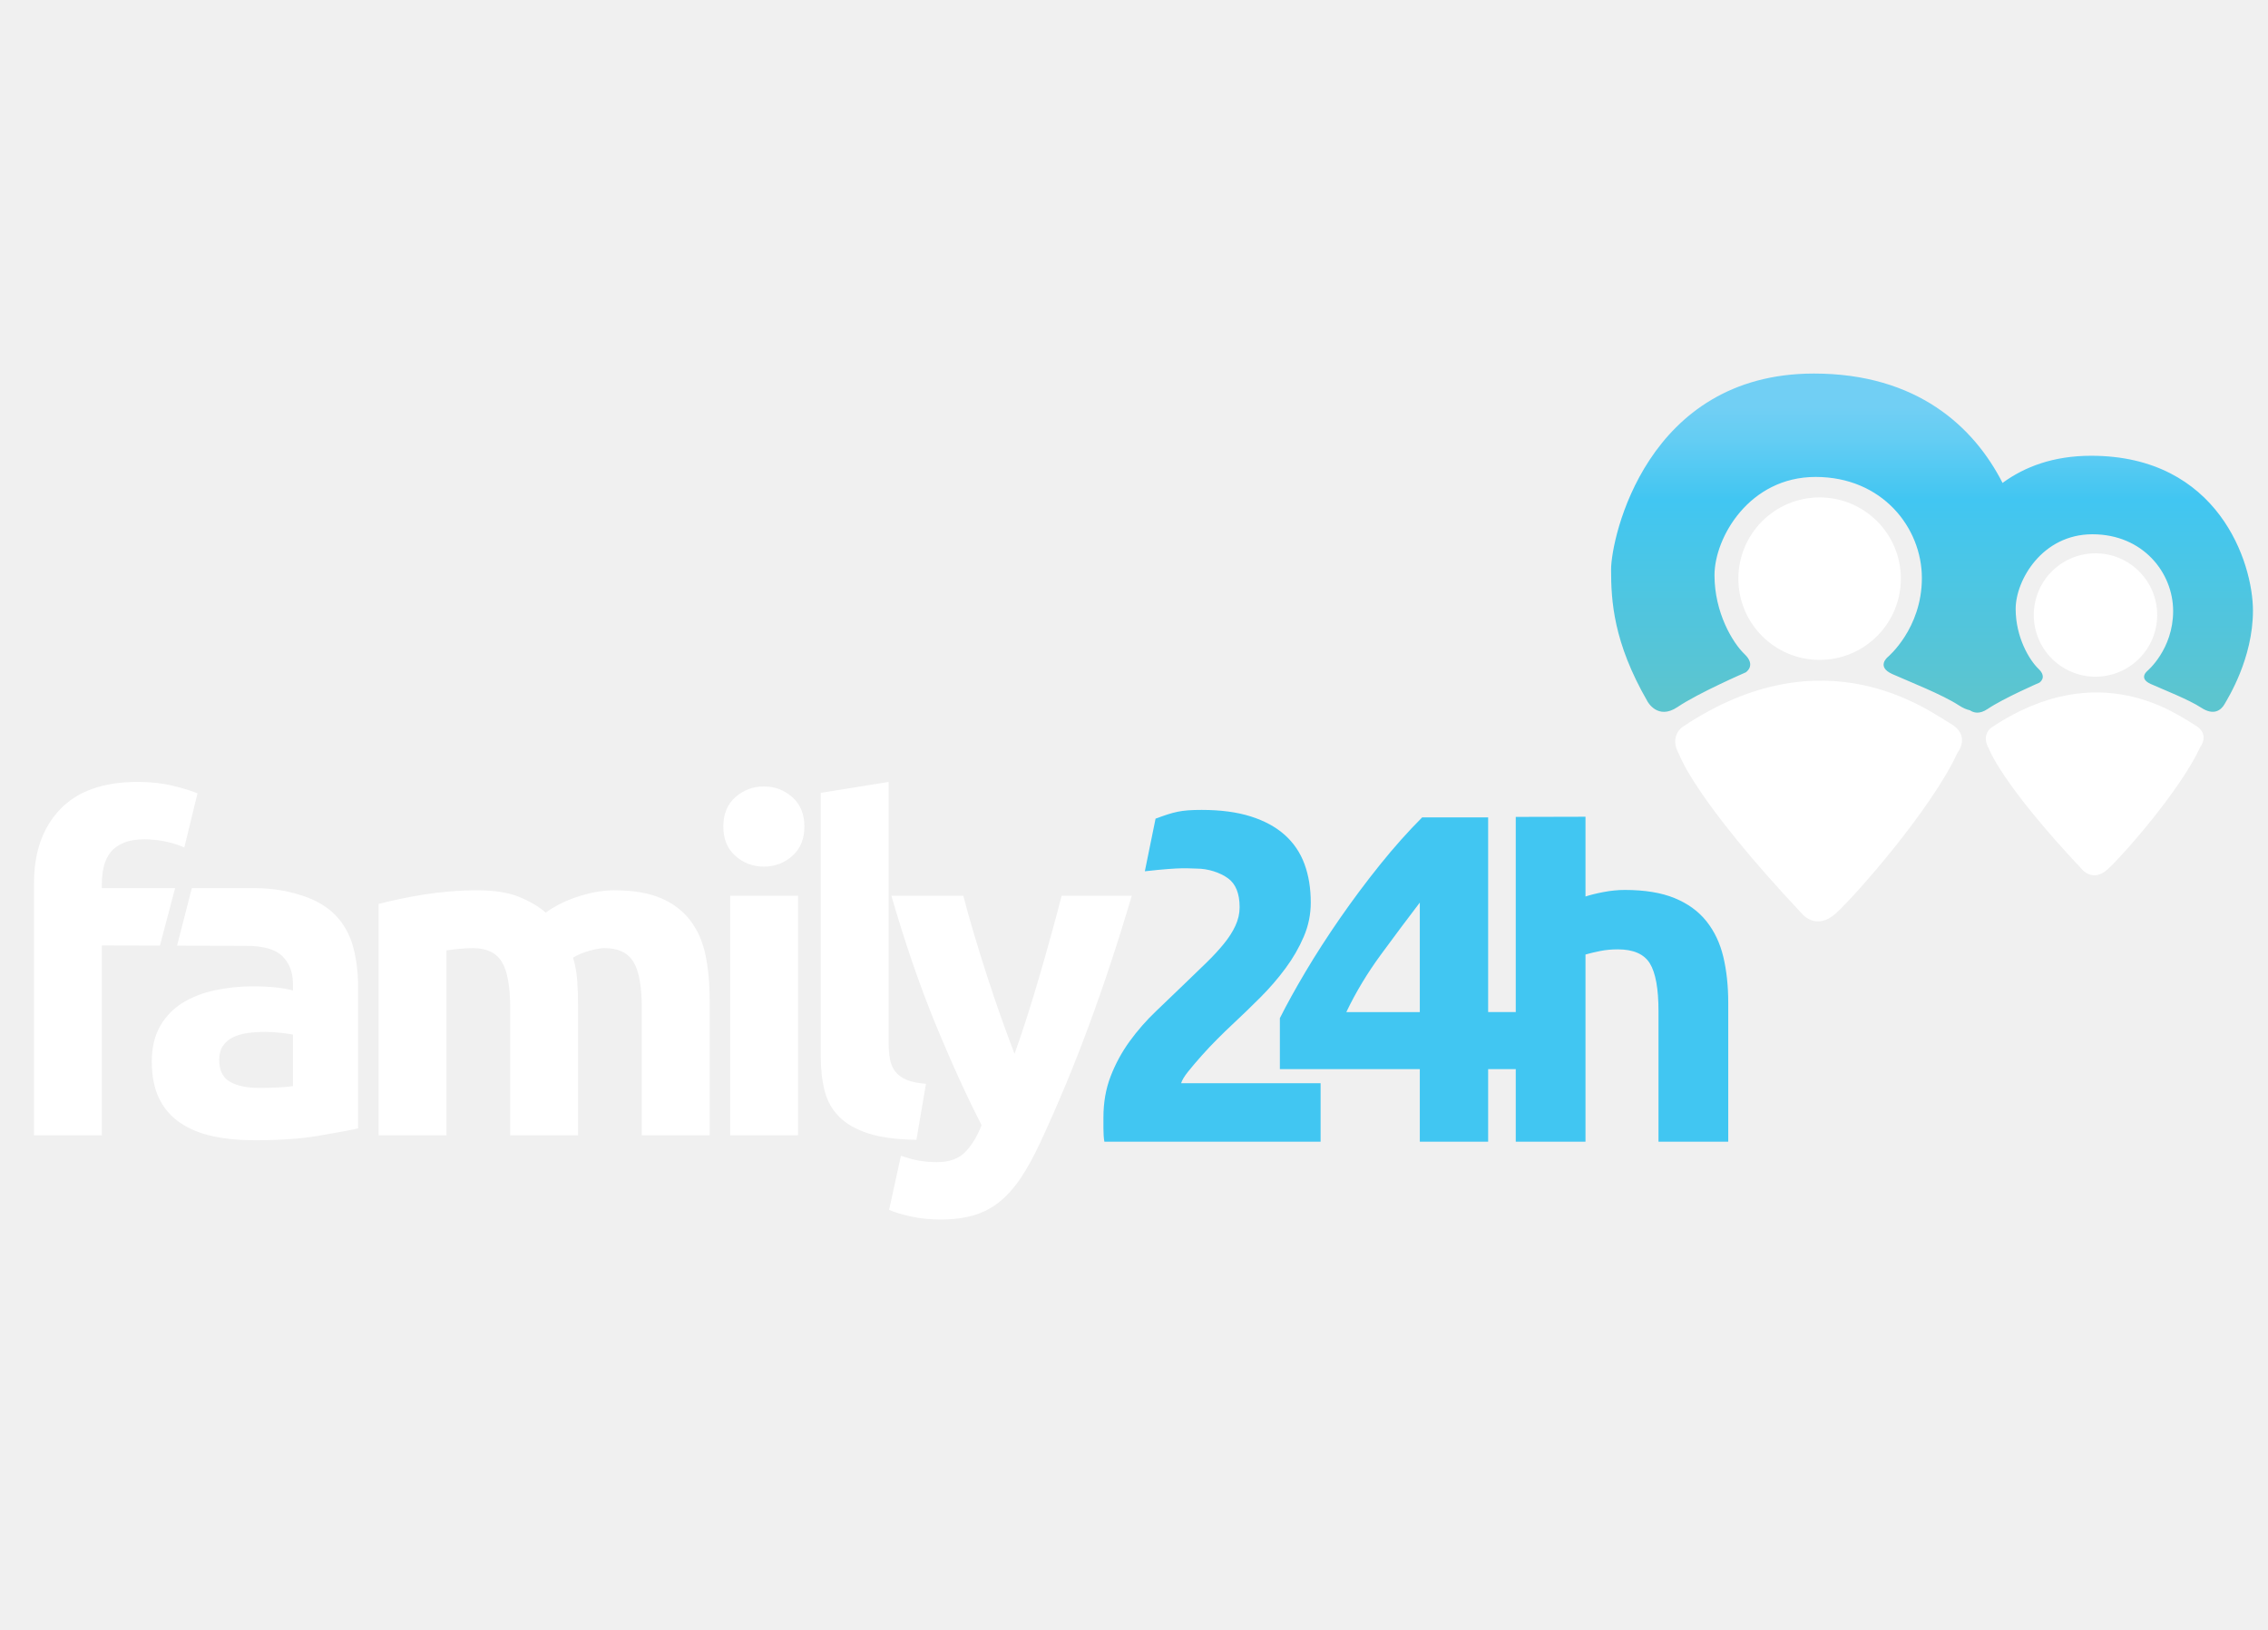
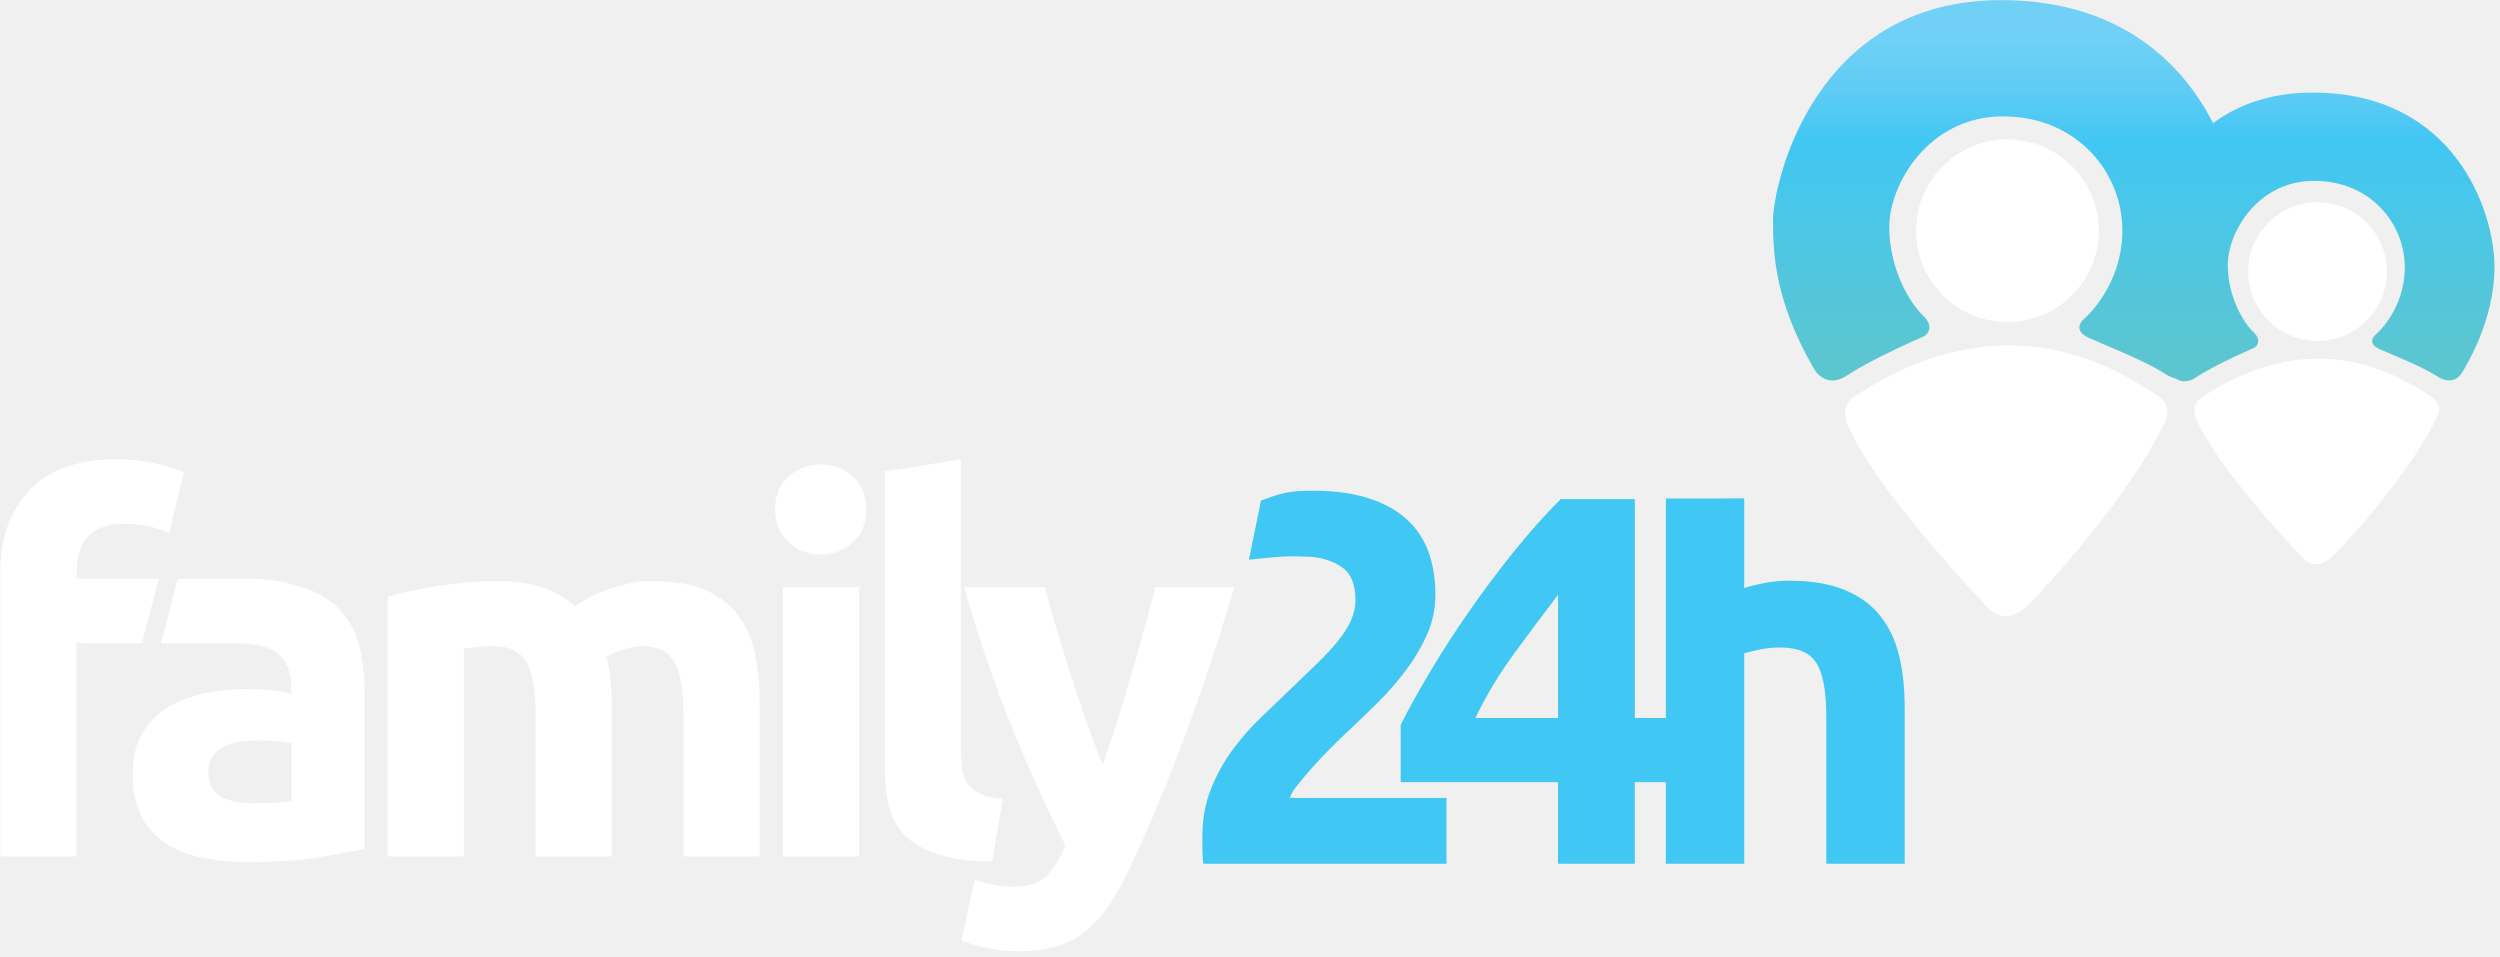
- <svg xmlns="http://www.w3.org/2000/svg" version="1.1" id="Layer_1" x="0px" y="0px" width="438.449px" height="315px" viewBox="185.445 154.14 438.449 315" enable-background="new 185.445 154.14 438.449 315" xml:space="preserve">
-   <g>
-     <path fill="#FFFFFF" d="M569.94,298.891c0,0,2.251,6.593,18.017,23.354c0,0,2.086,2.588,5.004-0.082   c2.919-2.67,14.012-15.261,17.85-23.603c0,0,2-2.503-1.086-4.254c-3.087-1.752-18.348-13.513-39.285,0.499   C570.439,294.806,568.353,296.135,569.94,298.891z" />
-     <circle fill="#FFFFFF" cx="590.543" cy="273.051" r="11.928" />
-     <path fill="#FFFFFF" d="M510.08,300.051c0,0,2.967,8.684,23.727,30.755c0,0,2.745,3.409,6.589-0.105   c3.846-3.516,18.453-20.099,23.507-31.084c0,0,2.636-3.296-1.429-5.603c-4.063-2.306-24.164-17.793-51.734,0.659   C510.739,294.673,507.993,296.423,510.08,300.051z" />
-     <circle fill="#FFFFFF" cx="537.211" cy="266.022" r="15.707" />
-     <linearGradient id="SVGID_1_" gradientUnits="userSpaceOnUse" x1="558.941" y1="288.876" x2="558.941" y2="232.878">
-       <stop offset="0" style="stop-color:#5CC5CF" />
-       <stop offset="0.682" style="stop-color:#41C6F2" />
-       <stop offset="0.691" style="stop-color:#43C6F2" />
-       <stop offset="0.891" style="stop-color:#64CDF3" />
-       <stop offset="1" style="stop-color:#71CFF4" />
+ <svg xmlns="http://www.w3.org/2000/svg" width="426px" height="163px" viewBox="0 0 426 163" version="1.1">
+   <defs>
+     <linearGradient x1="50.001%" y1="95.342%" x2="50.001%" y2="9.932%" id="linearGradient-1">
+       <stop stop-color="#5CC6D0" offset="0%" />
+       <stop stop-color="#41C7F3" offset="68.17%" />
+       <stop stop-color="#5FCCF4" offset="84.09%" />
+       <stop stop-color="#71D0F5" offset="100%" />
    </linearGradient>
-     <path fill="url(#SVGID_1_)" d="M589.707,242.26c-7.3,0-12.878,2.136-17.13,5.25c-5.498-10.794-16.491-21.145-36.465-21.145   c-32.402,0-39.214,31.853-39.214,37.894c0,6.042,0.439,14.059,7.03,25.482c0,0,1.951,3.715,5.822,1.099   c4.064-2.746,13.18-6.7,13.18-6.7s2.087-1.319-0.219-3.515s-5.821-8.018-5.821-15.268s6.699-19.002,19.551-19.002   c12.851,0,20.54,9.774,20.54,19.551s-6.59,15.268-6.59,15.268s-2.306,1.867,0.877,3.295c3.187,1.428,9.668,3.954,12.852,6.042   c0.796,0.521,1.508,0.823,2.146,0.958c0.736,0.506,1.875,0.798,3.426-0.25c3.084-2.086,10.006-5.088,10.006-5.088   s1.587-1.001-0.165-2.669c-1.753-1.667-4.421-6.089-4.421-11.593c0-5.504,5.088-14.429,14.845-14.429   c9.761,0,15.599,7.423,15.599,14.846c0,7.423-5.005,11.594-5.005,11.594s-1.752,1.417,0.667,2.503   c2.42,1.084,7.341,3.001,9.759,4.586c2.419,1.584,3.836,0.5,4.504-0.667c0.667-1.168,5.505-8.841,5.505-18.1   C620.984,262.945,614.312,242.26,589.707,242.26z" />
-     <g>
-       <path fill="#41C6F2" d="M406.765,322.601c7.49-0.848,8.406-0.518,10.033-0.518c2.231,0,4.521,0.776,6.029,1.862    c1.507,1.085,2.261,2.956,2.261,5.61c0,1.207-0.271,2.396-0.813,3.573c-0.543,1.176-1.298,2.353-2.264,3.529    c-0.964,1.176-2.08,2.384-3.346,3.618c-1.267,1.238-2.625,2.55-4.073,3.936c-1.87,1.811-3.753,3.619-5.654,5.429    c-1.9,1.811-3.604,3.756-5.112,5.837c-1.508,2.08-2.729,4.329-3.663,6.74c-0.936,2.413-1.403,5.067-1.403,7.963    c0,0.422,0,1.146,0,2.171c0,1.026,0.061,1.87,0.181,2.533h41.801v-11.309H413.78c0.181-0.604,0.647-1.373,1.403-2.309    c0.753-0.935,1.613-1.945,2.578-3.03c0.964-1.087,1.975-2.156,3.031-3.212c1.054-1.056,2.037-2.006,2.941-2.851    c1.749-1.629,3.529-3.348,5.338-5.156c1.81-1.812,3.438-3.695,4.885-5.656c1.45-1.96,2.626-3.995,3.529-6.107    c0.906-2.109,1.356-4.311,1.356-6.604c0-2.773-0.404-5.262-1.221-7.465c-0.813-2.201-2.082-4.07-3.799-5.609    c-1.72-1.538-3.906-2.729-6.56-3.573c-2.655-0.844-5.822-1.268-9.501-1.268c-4.042,0-5.342,0.373-8.922,1.69L406.765,322.601z" />
-       <path fill="#41C6F2" d="M518.597,339.147c-0.634-2.654-1.72-4.946-3.258-6.877s-3.589-3.423-6.153-4.479    c-2.563-1.054-5.775-1.582-9.636-1.582c-1.327,0-2.699,0.136-4.117,0.407c-1.417,0.271-2.577,0.559-3.481,0.858v-15.42    l-13.481,0.033v37.735h-5.338v-37.64h-12.757c-2.716,2.716-5.429,5.762-8.145,9.139c-2.714,3.38-5.292,6.832-7.735,10.36    s-4.66,6.967-6.65,10.313c-1.989,3.349-3.65,6.35-4.976,9.002v9.863h27.052v14.024h13.211v-14.024h5.338v14.024h13.481v-36.19    c0.844-0.24,1.794-0.468,2.849-0.68c1.056-0.21,2.187-0.316,3.394-0.316c3.015,0,5.081,0.905,6.198,2.714    c1.114,1.81,1.672,4.887,1.672,9.229v25.244h13.482v-26.872C519.547,344.756,519.229,341.801,518.597,339.147z M459.922,349.823    h-14.204c1.809-3.8,4.04-7.511,6.695-11.128c2.653-3.62,5.157-6.968,7.509-10.044V349.823z" />
-     </g>
-     <g>
-       <path fill="#FFFFFF" d="M205.138,325.859v-0.816c0-1.233,0.133-2.377,0.396-3.434c0.264-1.058,0.705-1.966,1.321-2.729    c0.616-0.762,1.466-1.365,2.553-1.807c1.085-0.438,2.421-0.658,4.006-0.658c1.173,0,2.45,0.132,3.83,0.396    c1.378,0.263,2.655,0.66,3.83,1.189l2.553-10.477c-1.116-0.47-2.701-0.955-4.754-1.454c-2.055-0.496-4.314-0.748-6.779-0.748    c-6.633,0-11.637,1.762-15.01,5.283c-3.376,3.521-5.063,8.275-5.063,14.262v48.774h13.118v-35.393v-1.303l11.22,0.028    l2.939-11.114H205.138z" />
-       <path fill="#FFFFFF" d="M250.401,331.205c-1.555-1.644-3.624-2.906-6.207-3.787c-2.583-0.879-5.693-1.56-9.567-1.56h-12.096    l-2.859,11.123l13.342,0.033c3.345,0,5.692,0.677,7.043,2.025c1.35,1.35,2.025,3.141,2.025,5.371v1.232    c-0.823-0.234-1.893-0.426-3.213-0.573c-1.321-0.146-2.833-0.22-4.534-0.22c-2.524,0-4.961,0.25-7.308,0.749    c-2.348,0.498-4.432,1.306-6.25,2.42c-1.82,1.115-3.272,2.613-4.357,4.491c-1.088,1.878-1.629,4.168-1.629,6.866    c0,2.816,0.469,5.194,1.409,7.132c0.938,1.937,2.289,3.508,4.05,4.708c1.761,1.206,3.858,2.071,6.294,2.599    c2.435,0.528,5.15,0.793,8.144,0.793c4.754,0,8.804-0.28,12.149-0.836c3.346-0.558,5.957-1.042,7.835-1.453v-27.293    c0-2.874-0.323-5.487-0.968-7.835C253.056,334.844,251.955,332.848,250.401,331.205z M242.081,364.131    c-0.704,0.119-1.644,0.206-2.817,0.264c-1.175,0.06-2.408,0.09-3.698,0.09c-2.407,0-4.3-0.397-5.679-1.19    c-1.38-0.792-2.068-2.214-2.068-4.269c0-1.057,0.234-1.937,0.704-2.643c0.47-0.704,1.115-1.261,1.938-1.671    c0.821-0.411,1.774-0.689,2.861-0.837c1.085-0.147,2.245-0.22,3.478-0.22c0.88,0,1.849,0.06,2.906,0.175    c1.056,0.119,1.849,0.236,2.377,0.352V364.131z" />
-       <path fill="#FFFFFF" d="M318.939,332.173c-1.409-1.878-3.302-3.33-5.678-4.358c-2.377-1.025-5.415-1.541-9.113-1.541    c-2.055,0-4.299,0.384-6.734,1.145c-2.437,0.764-4.593,1.821-6.471,3.17c-1.351-1.174-3.067-2.186-5.15-3.037    c-2.083-0.851-4.798-1.277-8.143-1.277c-1.704,0-3.435,0.075-5.195,0.221c-1.761,0.148-3.478,0.352-5.15,0.616    c-1.673,0.266-3.258,0.559-4.753,0.88c-1.497,0.323-2.804,0.631-3.919,0.925v44.725h13.118v-35.744    c0.821-0.117,1.673-0.221,2.553-0.309c0.881-0.088,1.731-0.132,2.553-0.132c2.642,0,4.504,0.882,5.59,2.641    c1.086,1.762,1.629,4.755,1.629,8.98v24.563h13.118v-25.267c0-1.703-0.059-3.303-0.176-4.799    c-0.118-1.497-0.382-2.919-0.792-4.271c0.821-0.527,1.863-0.967,3.125-1.32c1.261-0.352,2.245-0.528,2.949-0.528    c2.641,0,4.504,0.882,5.59,2.641c1.085,1.762,1.629,4.755,1.629,8.98v24.563h13.118v-26.147c0-3.17-0.264-6.044-0.792-8.628    C321.316,336.281,320.348,334.052,318.939,332.173z" />
-       <path fill="#FFFFFF" d="M338.616,308.269c-1.556-1.377-3.39-2.067-5.502-2.067c-2.113,0-3.948,0.69-5.502,2.067    c-1.556,1.381-2.333,3.274-2.333,5.681c0,2.407,0.777,4.3,2.333,5.679c1.555,1.379,3.389,2.067,5.502,2.067    c2.113,0,3.947-0.688,5.502-2.067c1.555-1.379,2.333-3.271,2.333-5.679C340.949,311.543,340.171,309.65,338.616,308.269z" />
-       <rect x="326.598" y="327.33" fill="#FFFFFF" width="13.118" height="46.31" />
-       <path fill="#FFFFFF" d="M364.454,363.692c-1.585-0.117-2.848-0.382-3.786-0.793c-0.94-0.41-1.659-0.938-2.157-1.585    c-0.499-0.646-0.836-1.438-1.013-2.376c-0.176-0.939-0.264-1.996-0.264-3.17v-50.447l-13.117,2.113v50.976    c0,2.465,0.249,4.682,0.749,6.647c0.498,1.966,1.437,3.639,2.817,5.018c1.378,1.379,3.257,2.451,5.634,3.214    c2.377,0.762,5.473,1.173,9.288,1.232L364.454,363.692z" />
-       <path fill="#FFFFFF" d="M390.684,327.33c-0.59,2.29-1.253,4.77-1.989,7.439c-0.737,2.672-1.503,5.371-2.299,8.1    c-0.795,2.73-1.605,5.386-2.43,7.969c-0.826,2.583-1.622,4.93-2.388,7.041c-0.825-2.111-1.695-4.458-2.609-7.041    c-0.914-2.583-1.813-5.238-2.696-7.969c-0.885-2.729-1.725-5.428-2.52-8.1c-0.797-2.67-1.49-5.149-2.079-7.439h-13.91    c2.641,9.099,5.46,17.301,8.454,24.607c2.995,7.307,5.99,13.897,8.986,19.765c-0.882,2.229-1.954,3.977-3.216,5.239    c-1.263,1.262-3.068,1.894-5.416,1.894c-1.174,0-2.291-0.089-3.348-0.266c-1.057-0.176-2.26-0.498-3.611-0.968l-2.29,10.476    c1.117,0.47,2.542,0.896,4.275,1.277c1.733,0.381,3.63,0.571,5.688,0.571c2.468,0,4.628-0.279,6.48-0.835    c1.851-0.56,3.512-1.439,4.981-2.642c1.468-1.204,2.821-2.729,4.056-4.577c1.234-1.851,2.468-4.096,3.703-6.736    c3.414-7.335,6.562-14.907,9.446-22.714c2.883-7.805,5.649-16.169,8.297-25.092H390.684z" />
+   </defs>
+   <g id="Page-1" stroke="none" stroke-width="1" fill="none" fill-rule="evenodd">
+     <g id="logo">
+       <g id="Negativo" transform="translate(0, 23)">
+         <g id="Persons" transform="translate(314, 0)" fill="#FFFFFF">
+           <path d="M60.491,48.882 C60.491,48.882 62.723,55.417 78.342,72.021 C78.342,72.021 80.409,74.586 83.3,71.943 C86.194,69.295 97.181,56.821 100.987,48.555 C100.987,48.555 102.968,46.076 99.912,44.342 C96.853,42.606 81.731,30.955 60.987,44.836 C60.985,44.836 58.919,46.155 60.491,48.882 L60.491,48.882 Z" id="Shape" />
+           <circle id="Oval" cx="80.902" cy="23.282" r="11.818" />
+           <path d="M1.182,50.033 C1.182,50.033 4.119,58.635 24.688,80.505 C24.688,80.505 27.409,83.882 31.218,80.401 C35.028,76.918 49.499,60.487 54.506,49.603 C54.506,49.603 57.116,46.337 53.092,44.052 C49.065,41.767 29.151,26.423 1.834,44.706 C1.835,44.705 -0.886,46.439 1.182,50.033 L1.182,50.033 Z" id="Shape" />
+           <circle id="Oval" cx="28.062" cy="16.316" r="15.562" />
+         </g>
+         <g id="Family" transform="translate(0, 55)">
+           <path d="M44.417,48.143 C43.195,48.143 42.046,48.216 40.97,48.362 C39.893,48.506 38.949,48.783 38.136,49.191 C37.32,49.599 36.683,50.149 36.217,50.847 C35.751,51.544 35.52,52.417 35.52,53.465 C35.52,55.5 36.203,56.91 37.571,57.694 C38.937,58.48 40.812,58.871 43.197,58.871 C44.474,58.871 45.697,58.843 46.862,58.785 C48.024,58.727 48.955,58.64 49.653,58.523 L49.653,48.666 C49.13,48.551 48.345,48.435 47.298,48.318 C46.249,48.202 45.289,48.143 44.417,48.143 L44.417,48.143 Z" id="Shape" />
+           <path d="M13.047,20.601 L13.047,19.793 C13.047,18.57 13.178,17.438 13.44,16.391 C13.702,15.344 14.137,14.444 14.748,13.686 C15.358,12.93 16.2,12.335 17.277,11.899 C18.353,11.463 19.677,11.245 21.247,11.245 C22.408,11.245 23.673,11.378 25.04,11.638 C26.406,11.9 27.67,12.292 28.834,12.815 L31.364,2.436 C30.259,1.969 28.689,1.491 26.654,0.996 C24.618,0.503 22.38,0.256 19.938,0.256 C13.366,0.256 8.409,2.002 5.065,5.488 C1.72,8.976 0.049,13.687 0.049,19.619 L0.049,67.946 L13.047,67.946 L13.047,32.88 L13.047,31.589 L24.163,31.616 L27.075,20.602 L13.047,20.602 L13.047,20.601 L13.047,20.601 Z" id="Shape" fill="#FFFFFF" />
+           <path d="M57.893,25.899 C56.352,24.27 54.304,23.021 51.745,22.15 C49.185,21.278 46.104,20.601 42.267,20.601 L30.283,20.601 L27.45,31.622 L40.67,31.655 C43.984,31.655 46.309,32.326 47.647,33.661 C48.984,35.001 49.653,36.773 49.653,38.983 L49.653,40.205 C48.838,39.972 47.777,39.783 46.47,39.638 C45.162,39.492 43.662,39.419 41.977,39.419 C39.476,39.419 37.061,39.667 34.737,40.159 C32.412,40.656 30.345,41.452 28.545,42.558 C26.741,43.664 25.303,45.147 24.226,47.007 C23.149,48.867 22.613,51.137 22.613,53.812 C22.613,56.602 23.077,58.958 24.007,60.875 C24.937,62.795 26.274,64.352 28.019,65.544 C29.763,66.735 31.842,67.594 34.256,68.117 C36.669,68.638 39.361,68.901 42.326,68.901 C47.037,68.901 51.049,68.624 54.365,68.074 C57.677,67.521 60.266,67.043 62.128,66.635 L62.128,39.592 C62.128,36.744 61.808,34.156 61.169,31.83 C60.524,29.505 59.434,27.528 57.893,25.899 L57.893,25.899 Z M49.651,58.523 C48.953,58.64 48.022,58.727 46.86,58.785 C45.694,58.843 44.474,58.871 43.195,58.871 C40.81,58.871 38.935,58.478 37.569,57.694 C36.201,56.91 35.518,55.5 35.518,53.465 C35.518,52.417 35.75,51.544 36.216,50.847 C36.682,50.15 37.32,49.599 38.135,49.191 C38.948,48.783 39.892,48.505 40.969,48.362 C42.045,48.216 43.194,48.143 44.415,48.143 C45.287,48.143 46.248,48.203 47.295,48.317 C48.341,48.434 49.126,48.551 49.649,48.667 L49.649,58.524 L49.651,58.524 L49.651,58.523 Z" id="Shape" fill="#FFFFFF" />
+           <path d="M125.8,26.859 C124.405,25 122.528,23.558 120.173,22.541 C117.818,21.524 114.809,21.016 111.145,21.016 C109.109,21.016 106.886,21.395 104.473,22.151 C102.059,22.907 99.921,23.954 98.061,25.292 C96.723,24.129 95.022,23.127 92.958,22.282 C90.893,21.439 88.204,21.016 84.89,21.016 C83.202,21.016 81.489,21.089 79.744,21.234 C77.998,21.38 76.298,21.583 74.64,21.845 C72.982,22.106 71.411,22.398 69.93,22.717 C68.447,23.038 67.153,23.343 66.047,23.633 L66.047,67.945 L79.045,67.945 L79.045,32.529 C79.859,32.413 80.702,32.31 81.574,32.225 C82.446,32.136 83.289,32.091 84.103,32.091 C86.719,32.091 88.566,32.964 89.643,34.707 C90.717,36.454 91.257,39.419 91.257,43.605 L91.257,67.943 L104.255,67.943 L104.255,42.906 C104.255,41.22 104.197,39.636 104.079,38.153 C103.962,36.67 103.701,35.259 103.294,33.922 C104.108,33.399 105.14,32.963 106.392,32.613 C107.641,32.264 108.614,32.09 109.313,32.09 C111.93,32.09 113.775,32.963 114.852,34.706 C115.927,36.452 116.466,39.418 116.466,43.603 L116.466,67.94 L129.463,67.94 L129.463,42.036 C129.463,38.896 129.201,36.047 128.678,33.487 C128.156,30.929 127.197,28.721 125.8,26.859 L125.8,26.859 Z" id="Shape" fill="#FFFFFF" />
+           <path d="M145.296,3.176 C143.754,1.811 141.938,1.127 139.844,1.127 C137.751,1.127 135.931,1.811 134.391,3.176 C132.851,4.543 132.08,6.418 132.08,8.803 C132.08,11.188 132.849,13.063 134.391,14.429 C135.931,15.796 137.75,16.479 139.844,16.479 C141.938,16.479 143.755,15.796 145.296,14.429 C146.836,13.063 147.607,11.188 147.607,8.803 C147.607,6.418 146.836,4.543 145.296,3.176 L145.296,3.176 Z" id="Shape" fill="#FFFFFF" />
+           <rect id="Rectangle-path" fill="#FFFFFF" x="133.39" y="22.061" width="12.997" height="45.884" />
+           <path d="M170.897,58.086 C169.327,57.971 168.077,57.709 167.147,57.3 C166.216,56.894 165.503,56.371 165.01,55.732 C164.515,55.093 164.181,54.306 164.006,53.376 C163.831,52.446 163.746,51.399 163.746,50.235 L163.746,0.253 L150.748,2.348 L150.748,52.852 C150.748,55.295 150.995,57.493 151.489,59.44 C151.981,61.388 152.913,63.046 154.28,64.411 C155.646,65.777 157.507,66.841 159.862,67.596 C162.217,68.352 165.283,68.759 169.064,68.819 L170.897,58.086 L170.897,58.086 Z" id="Shape" fill="#FFFFFF" />
+           <path d="M196.884,22.061 C196.301,24.33 195.644,26.786 194.914,29.431 C194.184,32.077 193.425,34.753 192.638,37.453 C191.849,40.159 191.047,42.792 190.229,45.35 C189.41,47.908 188.622,50.234 187.865,52.327 C187.048,50.233 186.186,47.908 185.278,45.35 C184.374,42.792 183.483,40.159 182.608,37.453 C181.732,34.752 180.897,32.076 180.11,29.431 C179.32,26.785 178.634,24.328 178.05,22.061 L164.267,22.061 C166.884,31.075 169.677,39.201 172.642,46.441 C175.61,53.68 178.578,60.21 181.546,66.023 C180.672,68.234 179.61,69.961 178.36,71.212 C177.108,72.463 175.319,73.09 172.994,73.09 C171.829,73.09 170.723,73.002 169.676,72.827 C168.629,72.651 167.437,72.332 166.098,71.868 L163.829,82.248 C164.937,82.713 166.348,83.135 168.066,83.513 C169.782,83.891 171.661,84.079 173.702,84.079 C176.146,84.079 178.285,83.802 180.121,83.252 C181.956,82.698 183.6,81.827 185.057,80.633 C186.513,79.444 187.852,77.929 189.078,76.101 C190.3,74.268 191.524,72.042 192.746,69.426 C196.128,62.157 199.247,54.657 202.104,46.92 C204.959,39.188 207.7,30.901 210.325,22.061 L196.884,22.061 L196.884,22.061 Z" id="Shape" fill="#FFFFFF" />
+         </g>
+       </g>
+       <g id="Comum" transform="translate(204, 0)">
+         <path d="M190.075,15.773 C182.844,15.773 177.317,17.891 173.104,20.976 C167.657,10.28 156.765,0.025 136.972,0.025 C104.869,0.025 98.123,31.586 98.123,37.569 C98.123,43.555 98.556,51.498 105.087,62.819 C105.087,62.819 107.02,66.499 110.854,63.908 C114.883,61.186 123.915,57.269 123.915,57.269 C123.915,57.269 125.982,55.963 123.699,53.787 C121.412,51.611 117.929,45.844 117.929,38.659 C117.929,31.475 124.569,19.832 137.3,19.832 C150.031,19.832 157.651,29.517 157.651,39.203 C157.651,48.889 151.121,54.332 151.121,54.332 C151.121,54.332 148.836,56.183 151.991,57.595 C155.148,59.01 161.568,61.513 164.725,63.582 C165.512,64.098 166.216,64.398 166.847,64.531 C167.577,65.032 168.704,65.323 170.242,64.284 C173.298,62.216 180.158,59.242 180.158,59.242 C180.158,59.242 181.728,58.249 179.992,56.597 C178.259,54.946 175.615,50.565 175.615,45.111 C175.615,39.657 180.654,30.816 190.321,30.816 C199.99,30.816 205.776,38.17 205.776,45.526 C205.776,52.88 200.82,57.012 200.82,57.012 C200.82,57.012 199.083,58.417 201.48,59.491 C203.876,60.564 208.751,62.466 211.147,64.035 C213.544,65.605 214.947,64.53 215.608,63.373 C216.271,62.216 221.063,54.614 221.063,45.44 C221.064,36.268 214.455,15.773 190.075,15.773 L190.075,15.773 Z" id="Shape" fill="url(#linearGradient-1)" />
+         <g id="24h" transform="translate(0, 83)" fill="#41C7F3">
+           <path d="M8.82,12.373 C16.24,11.533 17.148,11.86 18.759,11.86 C20.971,11.86 23.237,12.631 24.732,13.706 C26.225,14.78 26.972,16.633 26.972,19.264 C26.972,20.459 26.702,21.64 26.167,22.804 C25.628,23.971 24.88,25.135 23.925,26.301 C22.967,27.467 21.864,28.661 20.608,29.884 C19.352,31.112 18.009,32.412 16.574,33.786 C14.72,35.577 12.855,37.37 10.971,39.164 C9.088,40.957 7.399,42.885 5.906,44.946 C4.411,47.008 3.201,49.235 2.275,51.625 C1.347,54.015 0.885,56.644 0.885,59.515 L0.885,61.664 C0.885,62.682 0.944,63.518 1.064,64.176 L42.481,64.176 L42.481,52.971 L15.767,52.971 C15.947,52.373 16.407,51.611 17.158,50.686 C17.903,49.759 18.756,48.756 19.712,47.684 C20.668,46.606 21.667,45.548 22.716,44.497 C23.76,43.452 24.732,42.511 25.628,41.675 C27.359,40.061 29.124,38.359 30.918,36.567 C32.71,34.773 34.325,32.905 35.758,30.962 C37.194,29.022 38.359,27.004 39.255,24.914 C40.152,22.819 40.597,20.638 40.597,18.369 C40.597,15.622 40.197,13.154 39.388,10.973 C38.582,8.792 37.326,6.939 35.624,5.418 C33.921,3.893 31.753,2.712 29.124,1.876 C26.496,1.039 23.355,0.62 19.712,0.62 C15.707,0.62 14.42,0.988 10.872,2.294 L8.82,12.373 L8.82,12.373 Z" id="Shape" />
+           <path d="M119.619,28.768 C118.994,26.137 117.916,23.869 116.392,21.953 C114.871,20.042 112.836,18.564 110.296,17.515 C107.755,16.471 104.572,15.948 100.747,15.948 C99.434,15.948 98.074,16.082 96.67,16.35 C95.265,16.621 94.114,16.904 93.218,17.204 L93.218,1.926 L79.862,1.955 L79.862,39.345 L74.574,39.345 L74.574,2.052 L61.933,2.052 C59.244,4.742 56.556,7.76 53.865,11.107 C51.177,14.454 48.622,17.875 46.201,21.373 C43.78,24.868 41.583,28.274 39.61,31.591 C37.639,34.907 35.994,37.883 34.68,40.512 L34.68,50.281 L61.483,50.281 L61.483,64.177 L74.571,64.177 L74.571,50.281 L79.861,50.281 L79.861,64.177 L93.217,64.177 L93.217,28.319 C94.054,28.079 94.995,27.855 96.04,27.645 C97.086,27.438 98.206,27.333 99.402,27.333 C102.391,27.333 104.437,28.229 105.545,30.021 C106.648,31.815 107.204,34.863 107.204,39.166 L107.204,64.178 L120.559,64.178 L120.559,37.55 C120.562,34.326 120.248,31.397 119.619,28.768 L119.619,28.768 Z M61.485,39.345 L47.411,39.345 C49.205,35.58 51.416,31.906 54.045,28.319 C56.675,24.733 59.153,21.418 61.485,18.369 L61.485,39.345 L61.485,39.345 Z" id="Shape" />
+         </g>
+       </g>
    </g>
  </g>
</svg>
